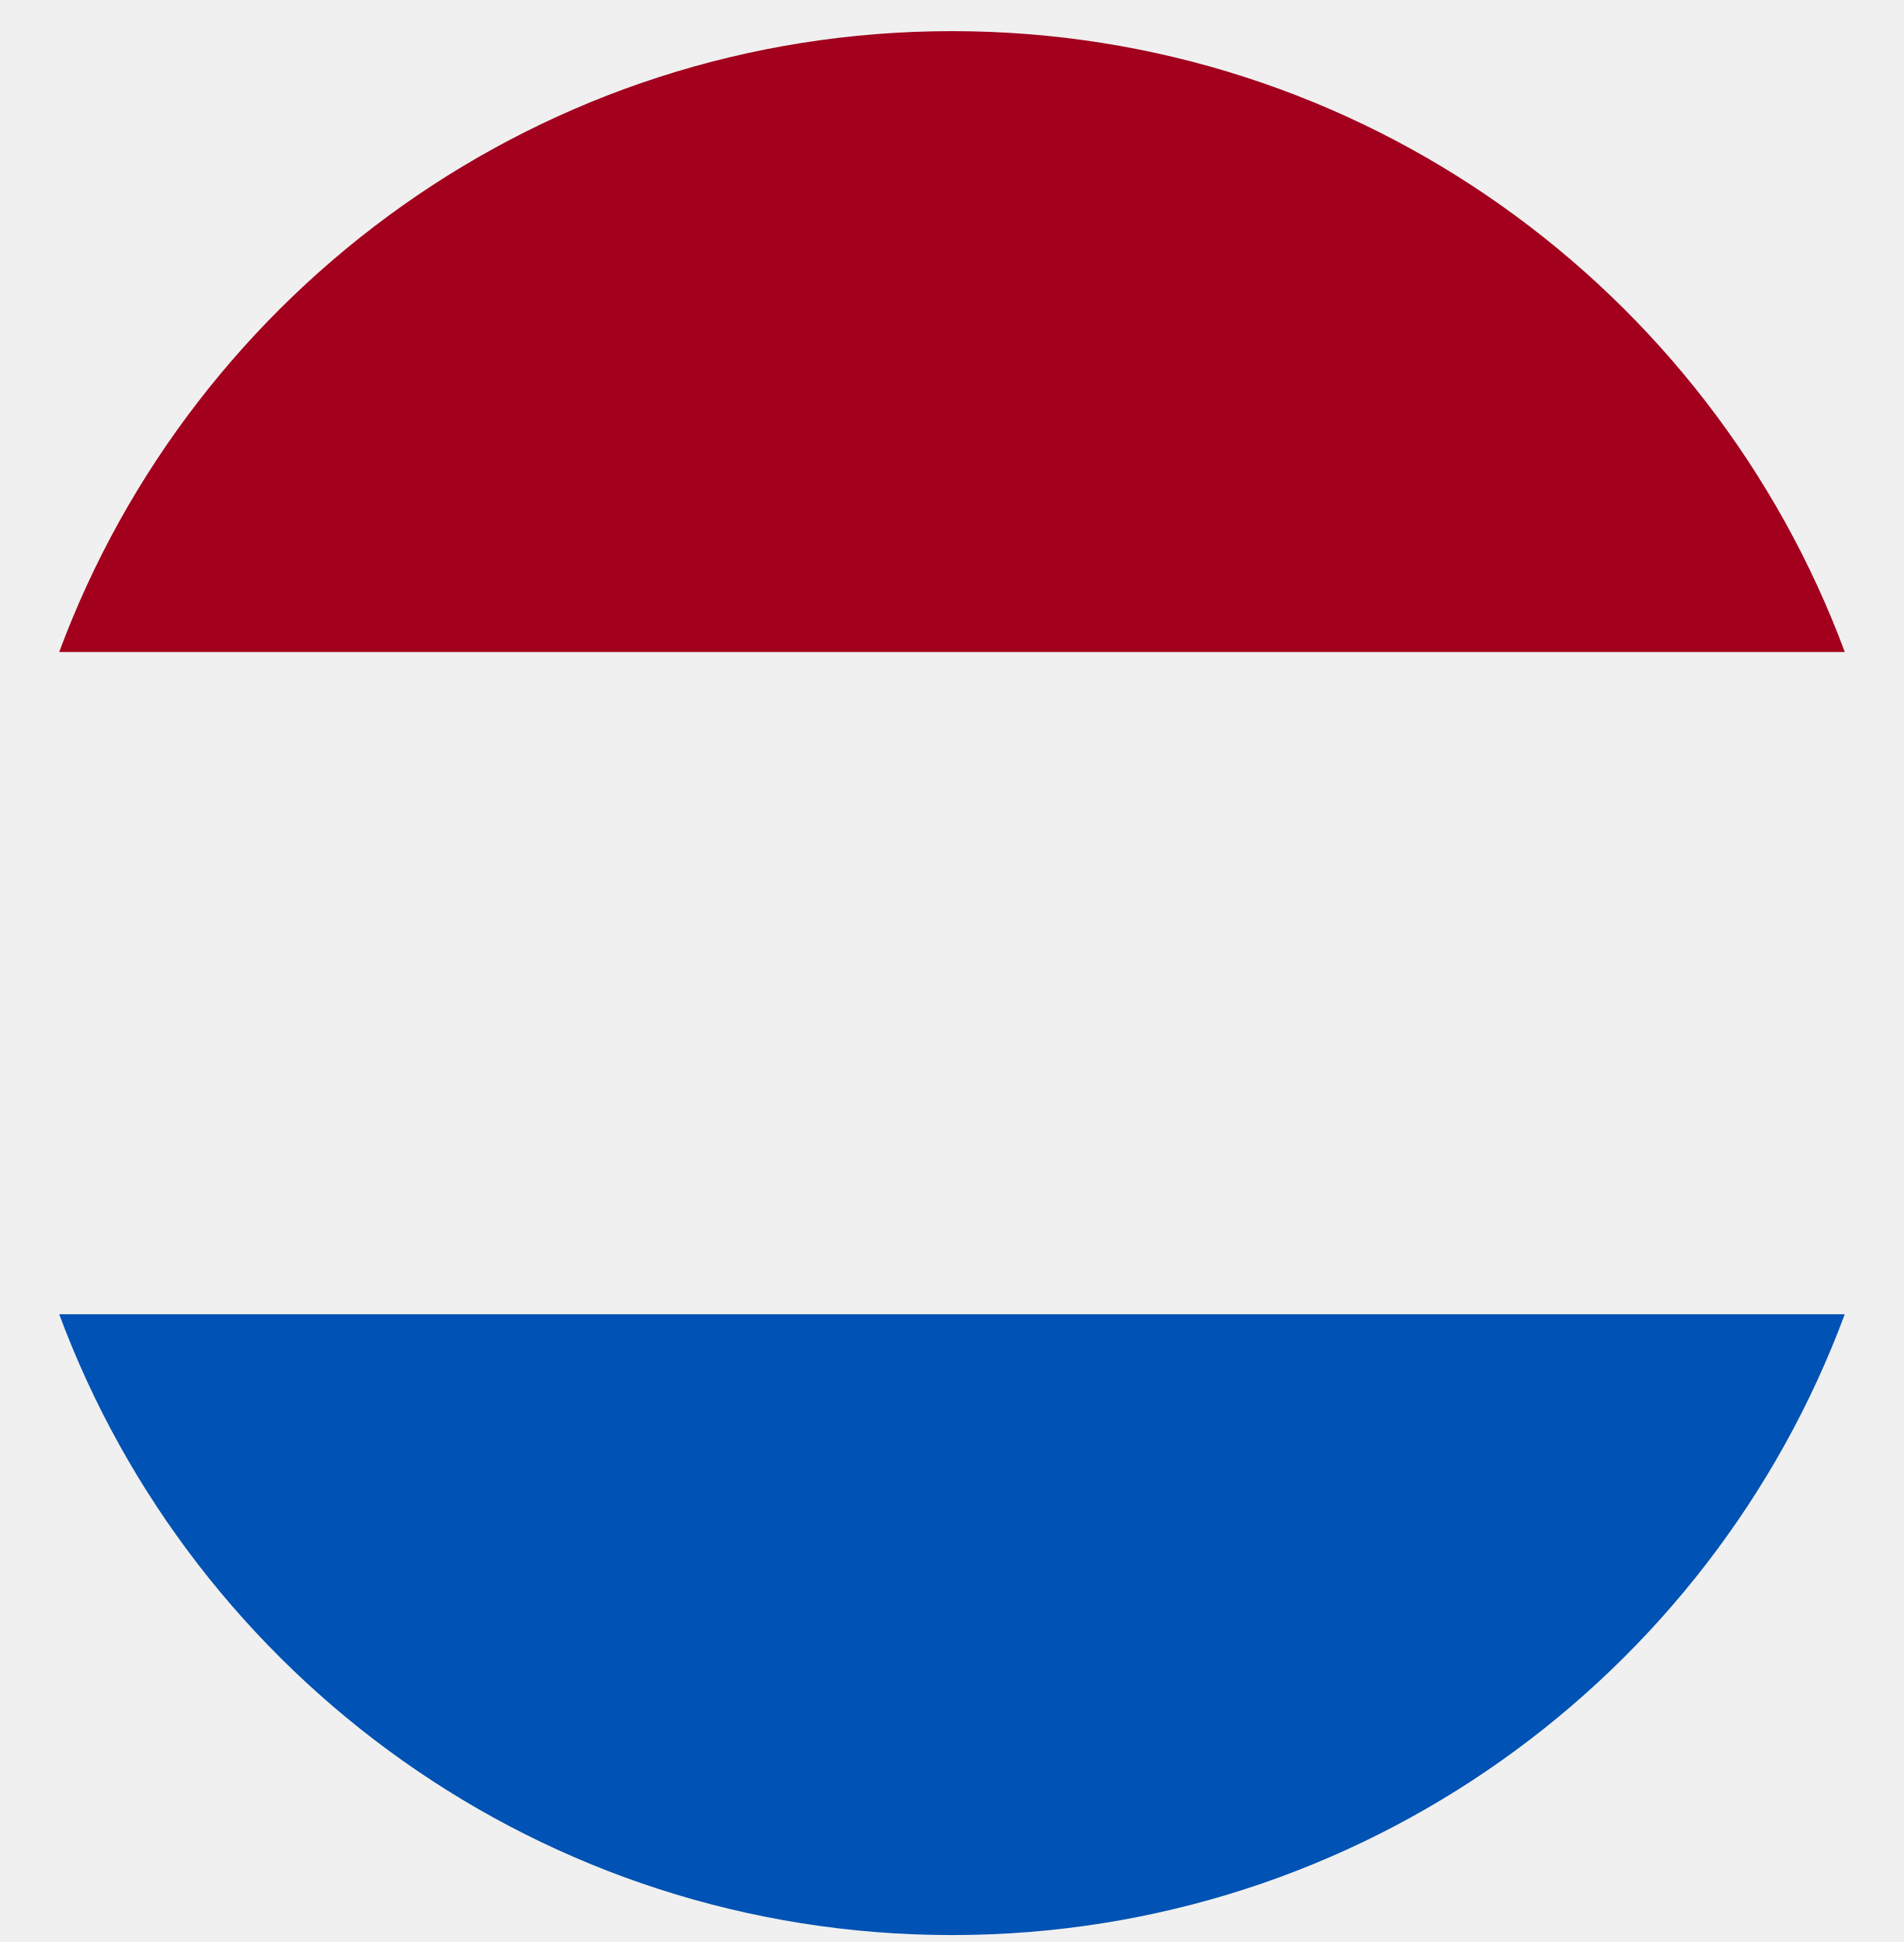
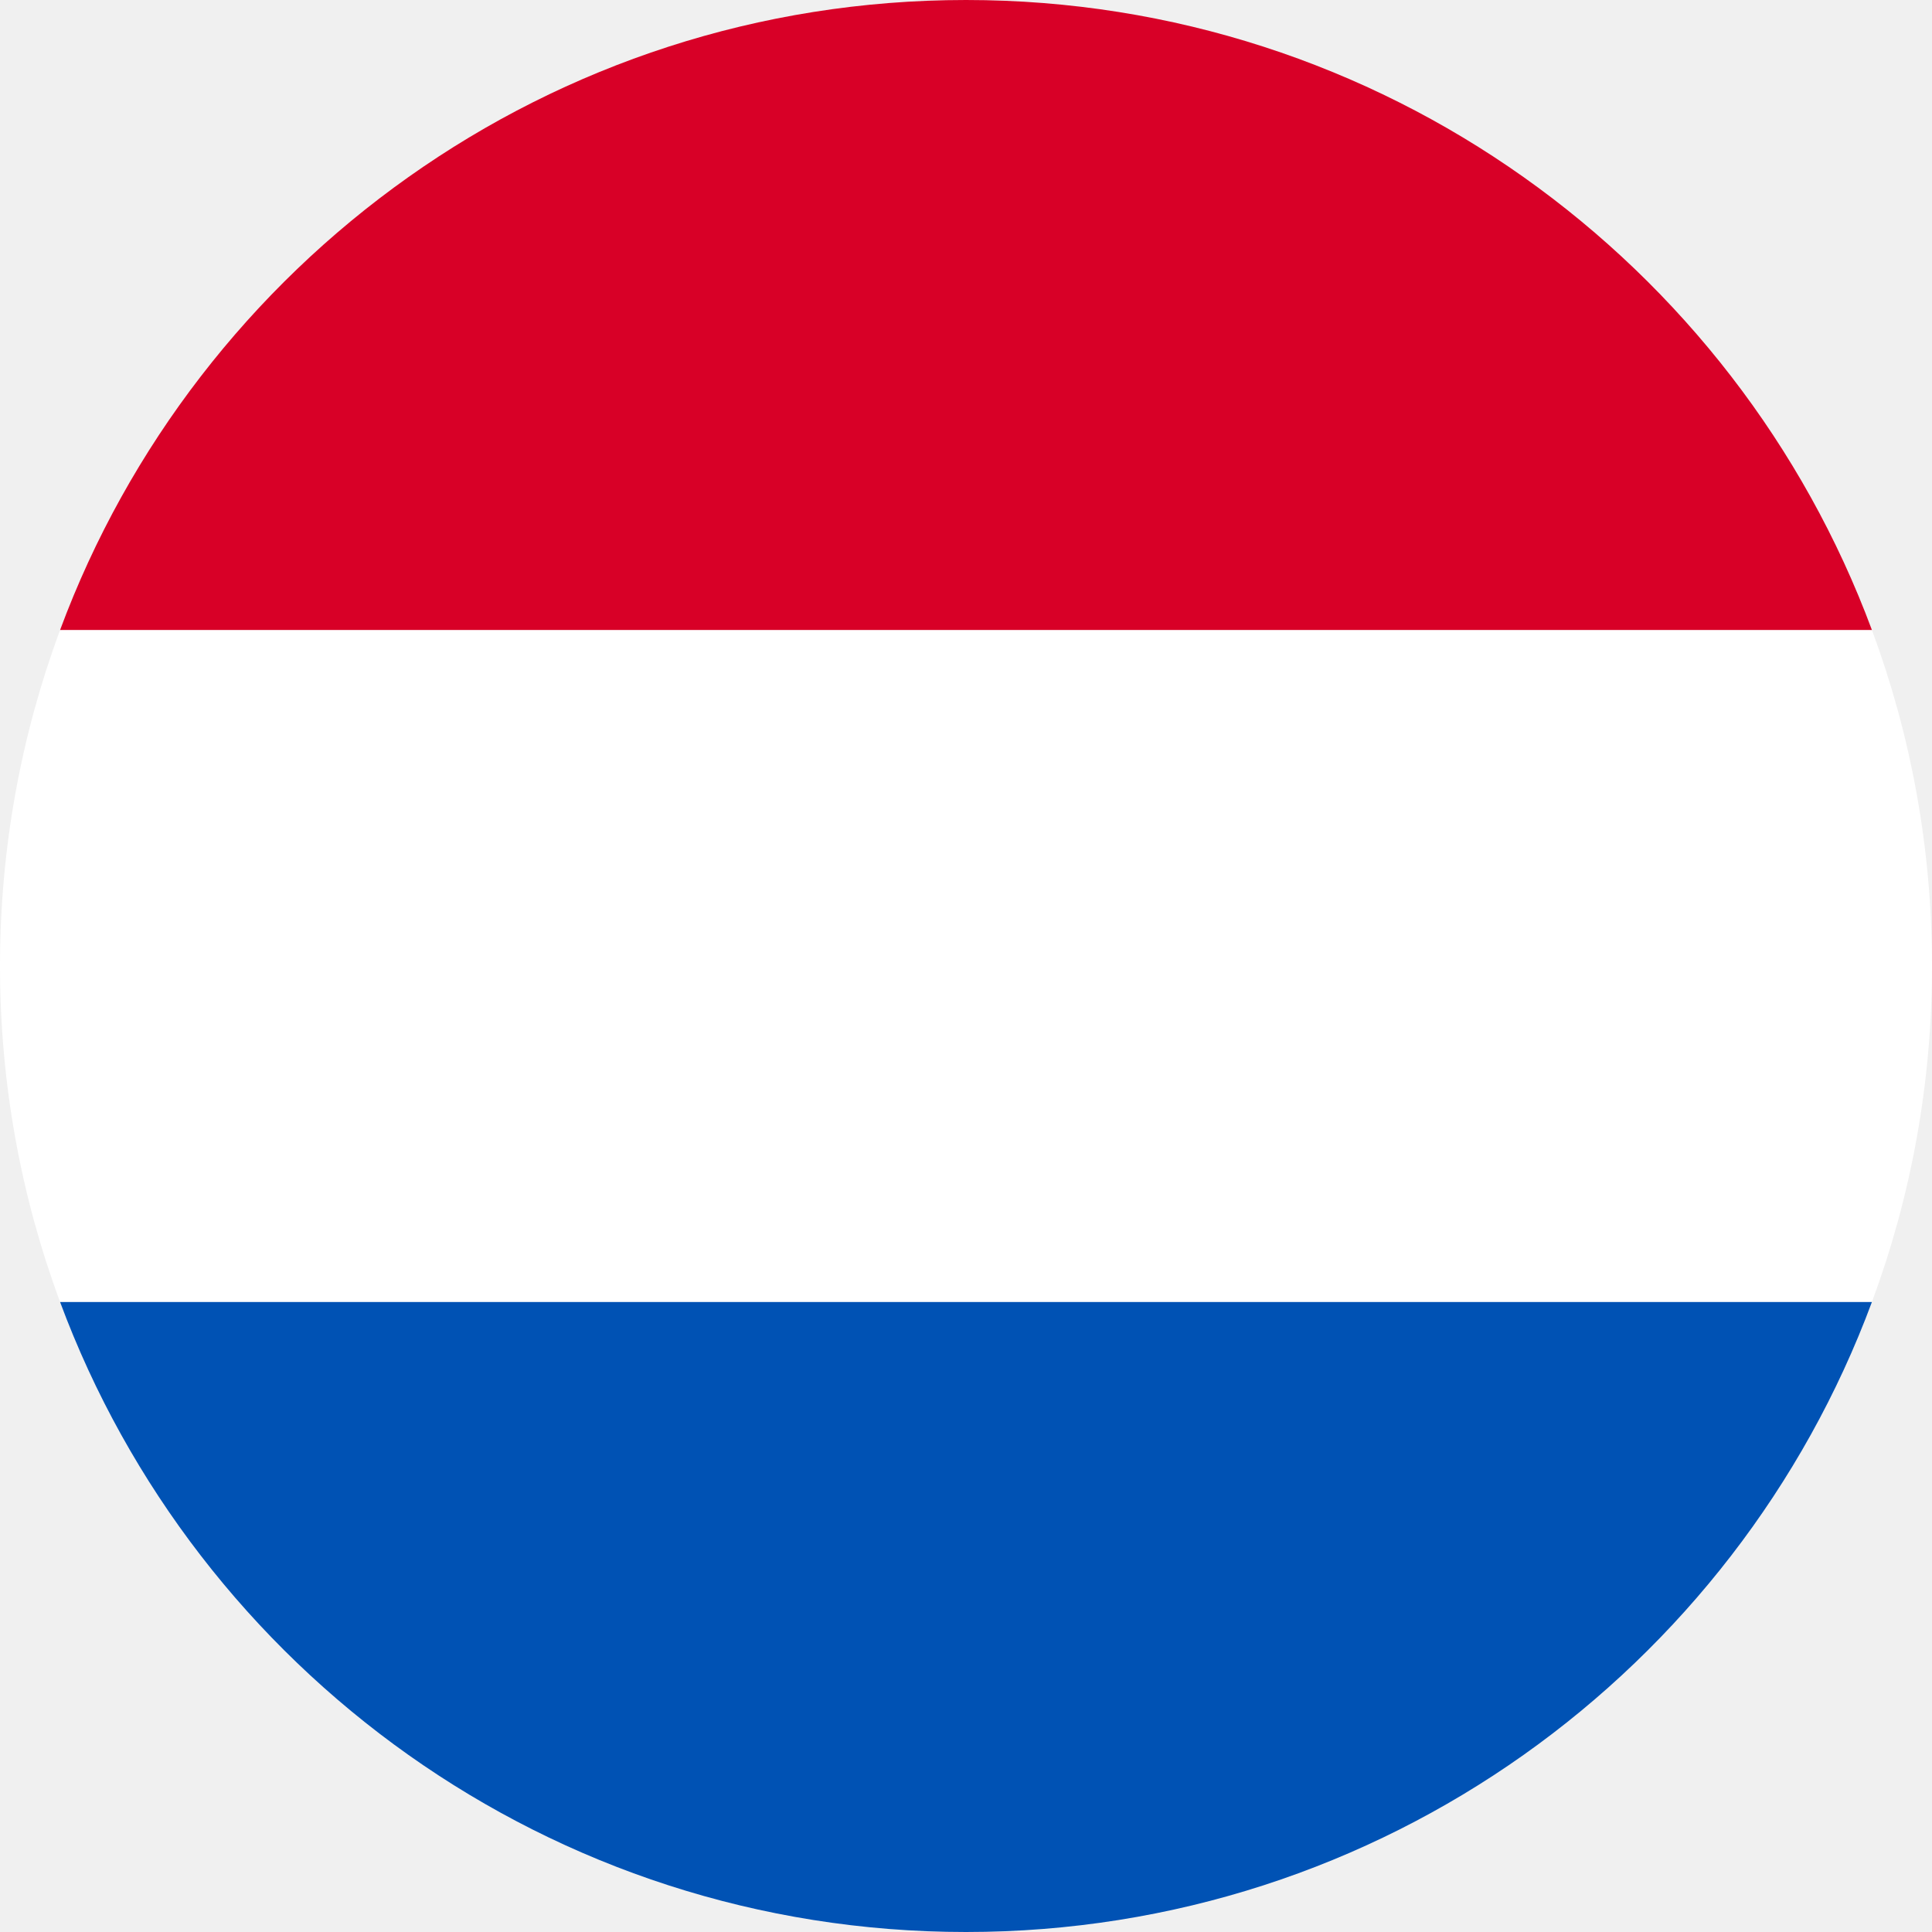
- <svg xmlns="http://www.w3.org/2000/svg" width="50" height="51" viewBox="0 0 50 51" fill="none">
-   <g clip-path="url(#clip0_416_326)">
-     <path d="M25 50.818C38.807 50.818 50 39.625 50 25.818C50 12.011 38.807 0.818 25 0.818C11.193 0.818 0 12.011 0 25.818C0 39.625 11.193 50.818 25 50.818Z" fill="#F0F0F0" />
-     <path d="M25 0.818C14.251 0.818 5.087 7.602 1.555 17.122H48.445C44.913 7.602 35.749 0.818 25 0.818V0.818Z" fill="#A2001D" />
-     <path d="M25 50.818C35.749 50.818 44.913 44.034 48.445 34.514H1.555C5.087 44.034 14.251 50.818 25 50.818Z" fill="#0052B4" />
+ <svg xmlns="http://www.w3.org/2000/svg" width="50" height="50" viewBox="0 0 512 512" fill="none">
+   <g clip-path="url(#clip0_105_1530)">
+     <path d="M496.077 345.043C506.368 317.311 512 287.314 512 256C512 224.686 506.368 194.691 496.077 166.957L256 144.696L15.923 166.957C5.633 194.691 0 224.686 0 256C0 287.314 5.633 317.311 15.923 345.043L256 367.304L496.077 345.043Z" fill="white" />
+     <path d="M256 512C366.07 512 459.906 442.528 496.076 345.043H15.922C52.094 442.528 145.928 512 256 512Z" fill="#0052B4" />
+     <path d="M256 0C145.928 0 52.094 69.472 15.922 166.957H496.077C459.906 69.472 366.07 0 256 0Z" fill="#D80027" />
  </g>
  <defs>
-     <clipPath id="clip0_416_326">
-       <rect width="50" height="50" fill="white" transform="translate(0 0.818115)" />
+     <clipPath id="clip0_105_1530">
+       <rect width="512" height="512" fill="white" />
    </clipPath>
  </defs>
</svg>
